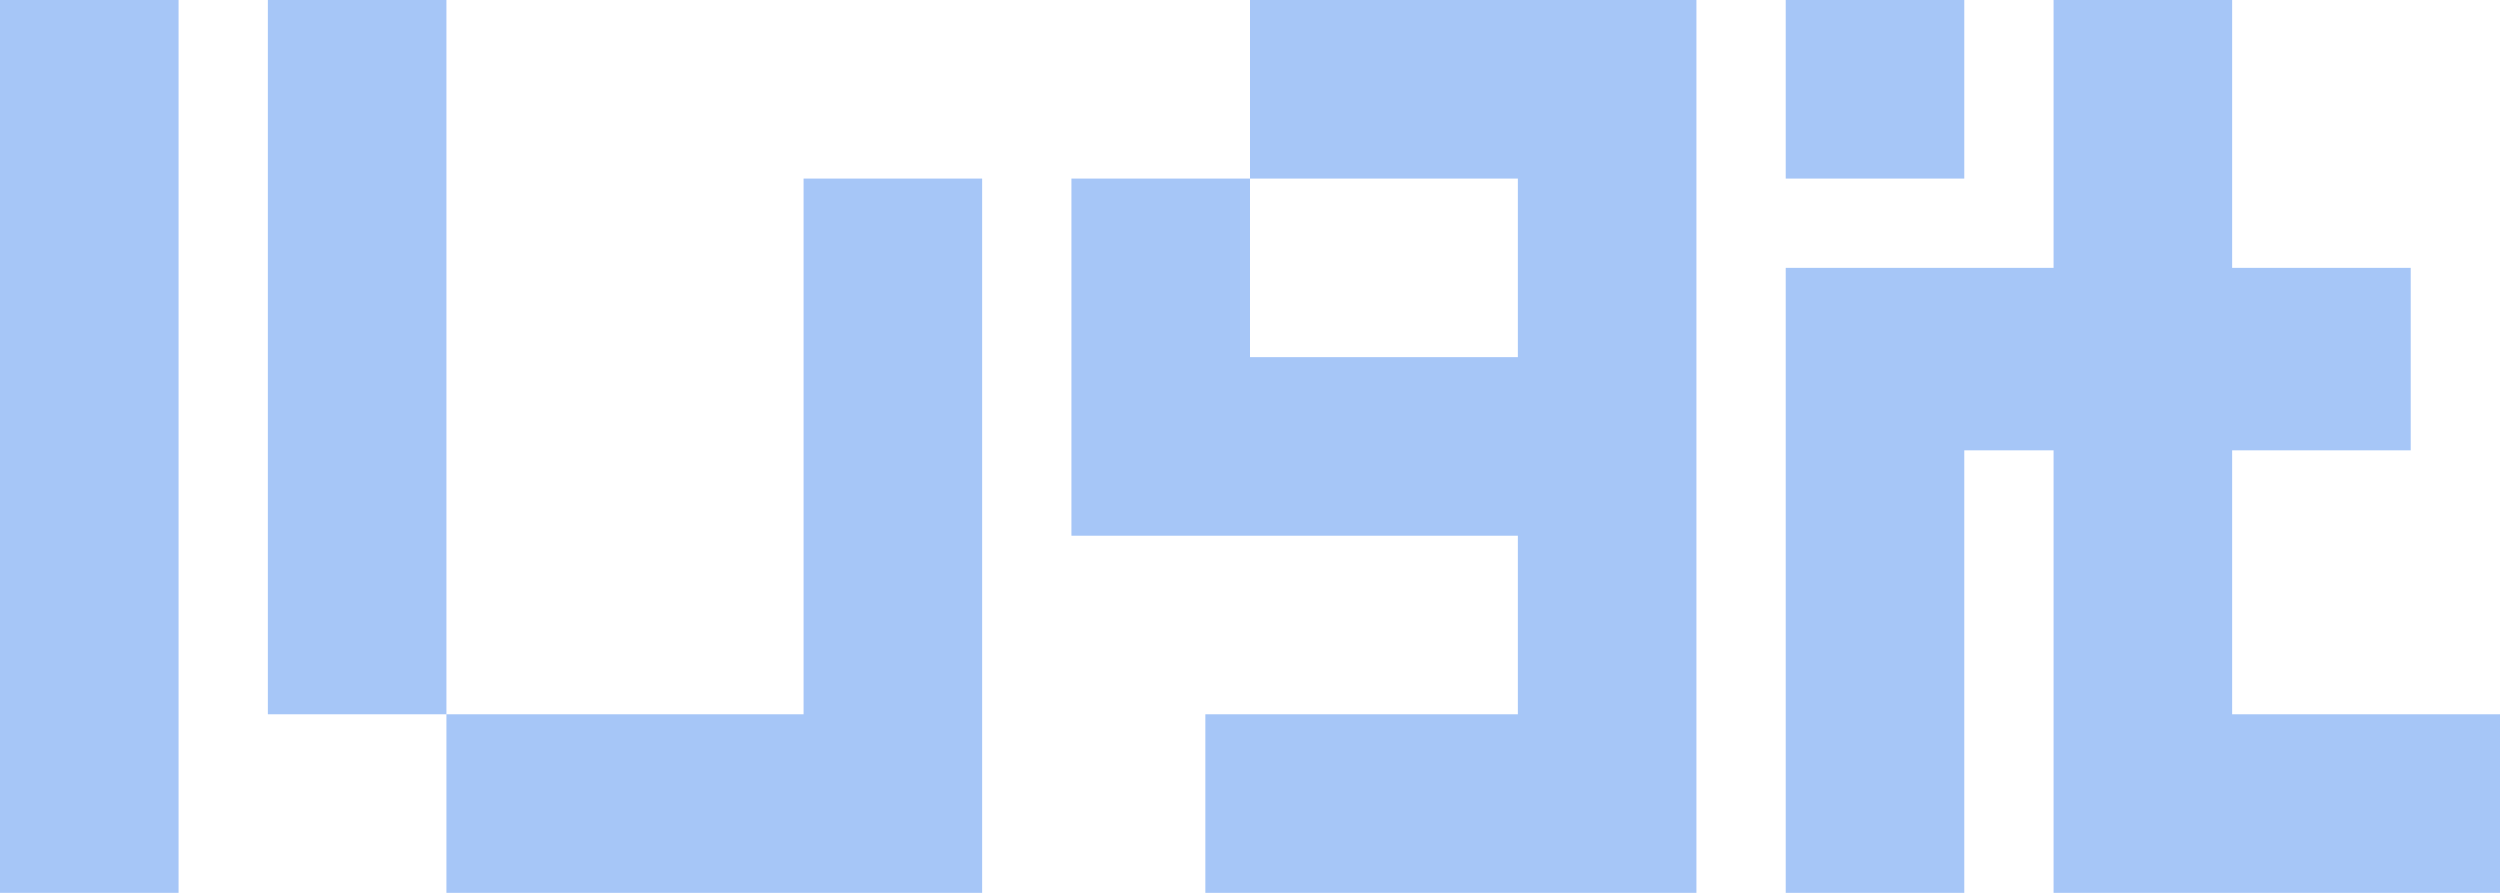
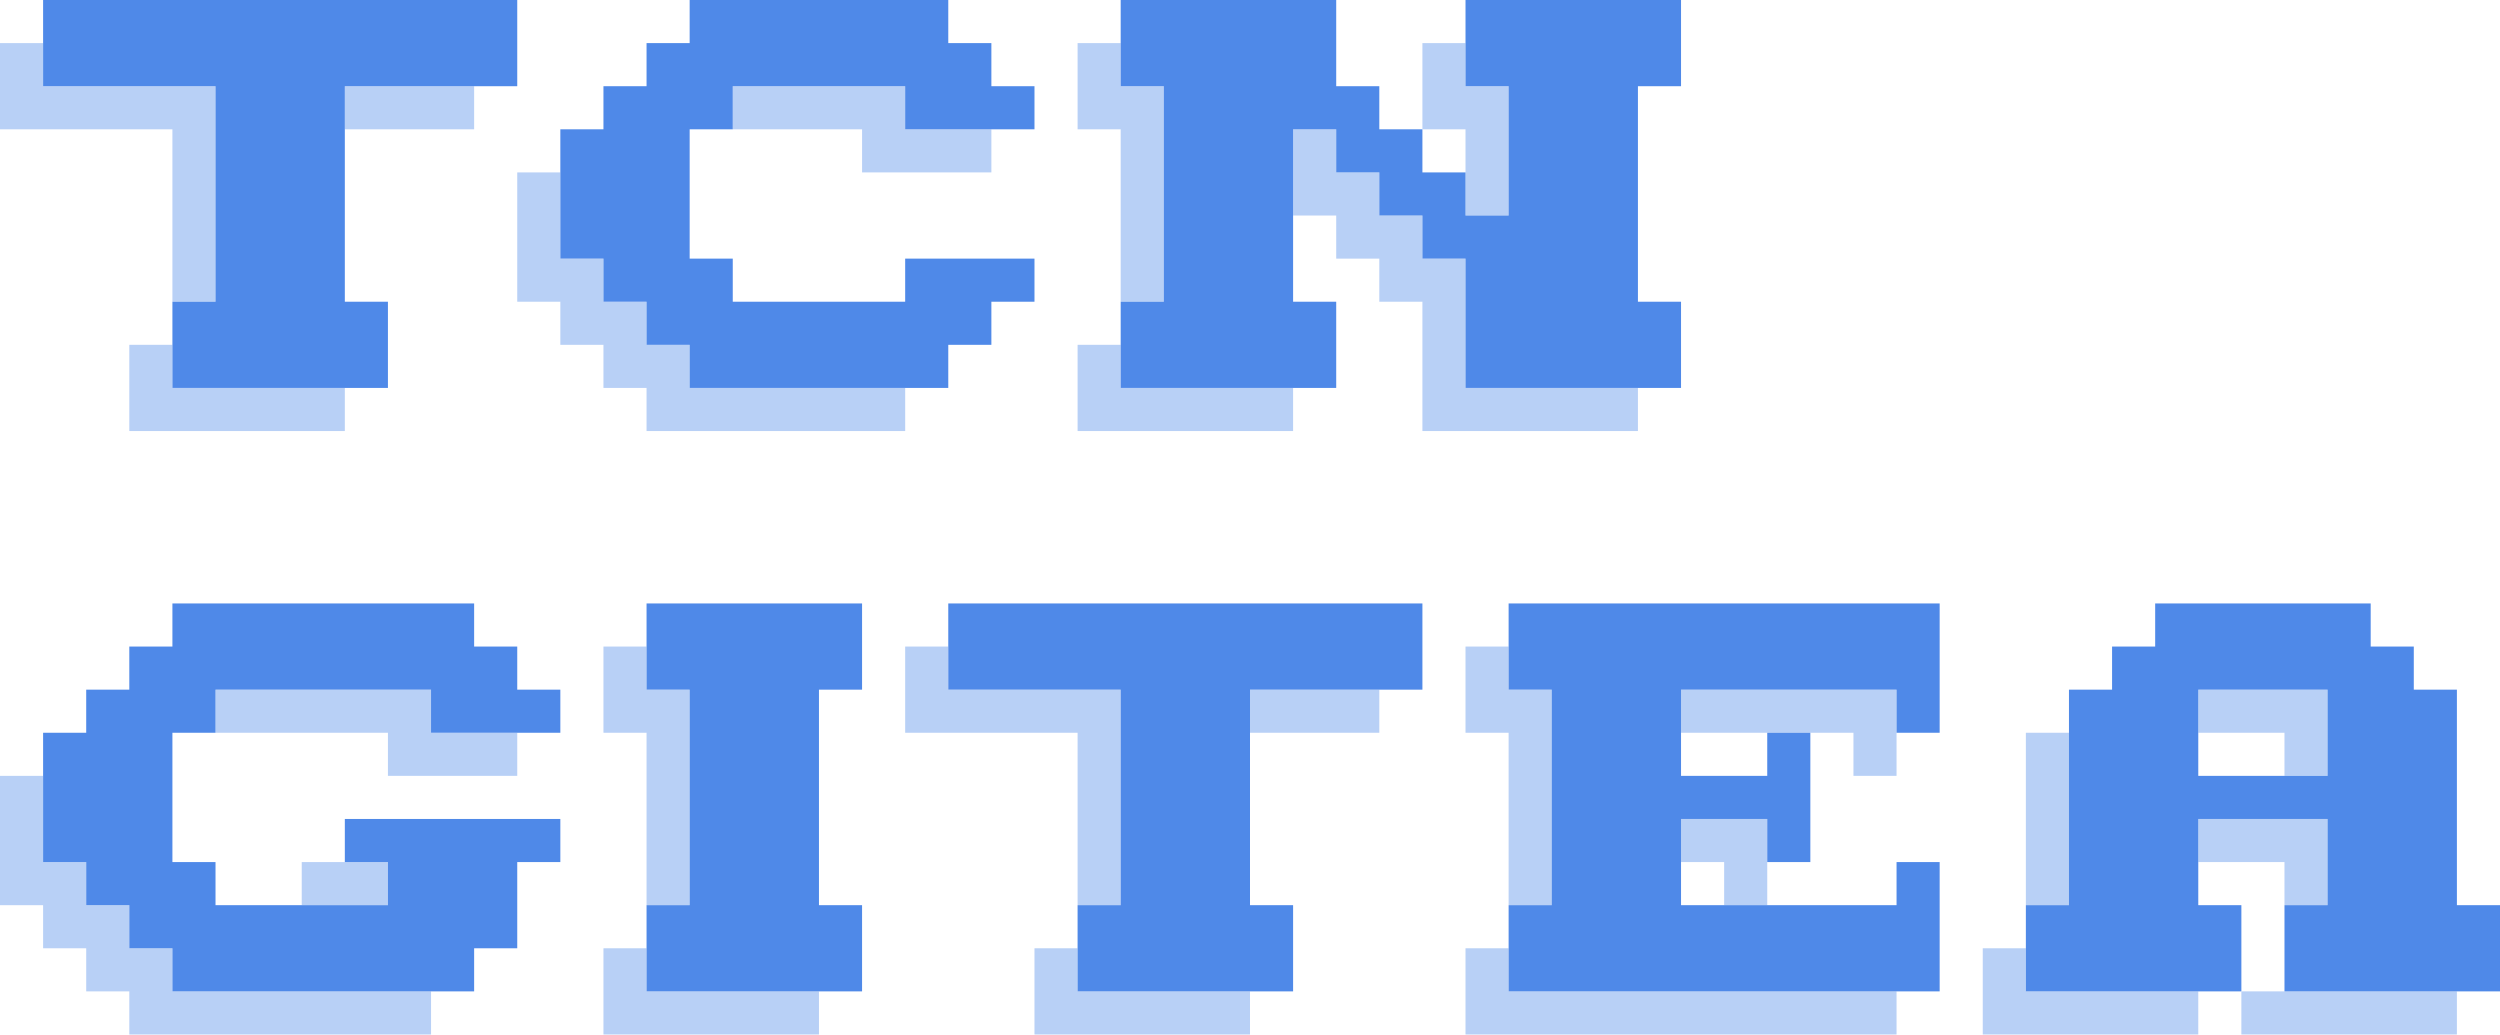
- <svg xmlns="http://www.w3.org/2000/svg" viewBox="0 0 448 160">
-   <defs>
-     <style>
-       .a {
-         fill: #a6c6f7;
-       }
-     </style>
-   </defs>
-   <path class="a" d="M32,0V160H0V0ZM400,128V80.701h32V48H400V0H368V48H320V160h32V80.701h16V160h80V128ZM48,0V128H80V0Zm96,32v96H80v32h96V32ZM224,0V32h48V64H224V32H192V96h80v32H216v32h88V0ZM352,0H320V32h32Z" />
+ <svg xmlns="http://www.w3.org/2000/svg" viewBox="0 0 5800 2400">
+   <path d="M100,0h100v100h-100z M200,0h100v100h-100z M300,0h100v100h-100z M400,0h100v100h-100z M500,0h100v100h-100z M600,0h100v100h-100z M700,0h100v100h-100z M800,0h100v100h-100z M900,0h100v100h-100z M1000,0h100v100h-100z M1100,0h100v100h-100z M1600,0h100v100h-100z M1700,0h100v100h-100z M1800,0h100v100h-100z M1900,0h100v100h-100z M2000,0h100v100h-100z M2100,0h100v100h-100z M2600,0h100v100h-100z M2700,0h100v100h-100z M2800,0h100v100h-100z M2900,0h100v100h-100z M3000,0h100v100h-100z M3400,0h100v100h-100z M3500,0h100v100h-100z M3600,0h100v100h-100z M3700,0h100v100h-100z M3800,0h100v100h-100z M100,100h100v100h-100z M200,100h100v100h-100z M300,100h100v100h-100z M400,100h100v100h-100z M500,100h100v100h-100z M600,100h100v100h-100z M700,100h100v100h-100z M800,100h100v100h-100z M900,100h100v100h-100z M1000,100h100v100h-100z M1100,100h100v100h-100z M1500,100h100v100h-100z M1600,100h100v100h-100z M1700,100h100v100h-100z M1800,100h100v100h-100z M1900,100h100v100h-100z M2000,100h100v100h-100z M2100,100h100v100h-100z M2200,100h100v100h-100z M2600,100h100v100h-100z M2700,100h100v100h-100z M2800,100h100v100h-100z M2900,100h100v100h-100z M3000,100h100v100h-100z M3400,100h100v100h-100z M3500,100h100v100h-100z M3600,100h100v100h-100z M3700,100h100v100h-100z M3800,100h100v100h-100z M500,200h100v100h-100z M600,200h100v100h-100z M700,200h100v100h-100z M1400,200h100v100h-100z M1500,200h100v100h-100z M1600,200h100v100h-100z M2100,200h100v100h-100z M2200,200h100v100h-100z M2300,200h100v100h-100z M2700,200h100v100h-100z M2800,200h100v100h-100z M2900,200h100v100h-100z M3000,200h100v100h-100z M3100,200h100v100h-100z M3500,200h100v100h-100z M3600,200h100v100h-100z M3700,200h100v100h-100z M500,300h100v100h-100z M600,300h100v100h-100z M700,300h100v100h-100z M1300,300h100v100h-100z M1400,300h100v100h-100z M1500,300h100v100h-100z M2700,300h100v100h-100z M2800,300h100v100h-100z M2900,300h100v100h-100z M3100,300h100v100h-100z M3200,300h100v100h-100z M3500,300h100v100h-100z M3600,300h100v100h-100z M3700,300h100v100h-100z M500,400h100v100h-100z M600,400h100v100h-100z M700,400h100v100h-100z M1300,400h100v100h-100z M1400,400h100v100h-100z M1500,400h100v100h-100z M2700,400h100v100h-100z M2800,400h100v100h-100z M2900,400h100v100h-100z M3200,400h100v100h-100z M3300,400h100v100h-100z M3500,400h100v100h-100z M3600,400h100v100h-100z M3700,400h100v100h-100z M500,500h100v100h-100z M600,500h100v100h-100z M700,500h100v100h-100z M1300,500h100v100h-100z M1400,500h100v100h-100z M1500,500h100v100h-100z M2700,500h100v100h-100z M2800,500h100v100h-100z M2900,500h100v100h-100z M3300,500h100v100h-100z M3400,500h100v100h-100z M3500,500h100v100h-100z M3600,500h100v100h-100z M3700,500h100v100h-100z M500,600h100v100h-100z M600,600h100v100h-100z M700,600h100v100h-100z M1400,600h100v100h-100z M1500,600h100v100h-100z M1600,600h100v100h-100z M2100,600h100v100h-100z M2200,600h100v100h-100z M2300,600h100v100h-100z M2700,600h100v100h-100z M2800,600h100v100h-100z M2900,600h100v100h-100z M3400,600h100v100h-100z M3500,600h100v100h-100z M3600,600h100v100h-100z M3700,600h100v100h-100z M400,700h100v100h-100z M500,700h100v100h-100z M600,700h100v100h-100z M700,700h100v100h-100z M800,700h100v100h-100z M1500,700h100v100h-100z M1600,700h100v100h-100z M1700,700h100v100h-100z M1800,700h100v100h-100z M1900,700h100v100h-100z M2000,700h100v100h-100z M2100,700h100v100h-100z M2200,700h100v100h-100z M2600,700h100v100h-100z M2700,700h100v100h-100z M2800,700h100v100h-100z M2900,700h100v100h-100z M3000,700h100v100h-100z M3400,700h100v100h-100z M3500,700h100v100h-100z M3600,700h100v100h-100z M3700,700h100v100h-100z M3800,700h100v100h-100z M400,800h100v100h-100z M500,800h100v100h-100z M600,800h100v100h-100z M700,800h100v100h-100z M800,800h100v100h-100z M1600,800h100v100h-100z M1700,800h100v100h-100z M1800,800h100v100h-100z M1900,800h100v100h-100z M2000,800h100v100h-100z M2100,800h100v100h-100z M2600,800h100v100h-100z M2700,800h100v100h-100z M2800,800h100v100h-100z M2900,800h100v100h-100z M3000,800h100v100h-100z M3400,800h100v100h-100z M3500,800h100v100h-100z M3600,800h100v100h-100z M3700,800h100v100h-100z M3800,800h100v100h-100z M400,1400h100v100h-100z M500,1400h100v100h-100z M600,1400h100v100h-100z M700,1400h100v100h-100z M800,1400h100v100h-100z M900,1400h100v100h-100z M1000,1400h100v100h-100z M1500,1400h100v100h-100z M1600,1400h100v100h-100z M1700,1400h100v100h-100z M1800,1400h100v100h-100z M1900,1400h100v100h-100z M2200,1400h100v100h-100z M2300,1400h100v100h-100z M2400,1400h100v100h-100z M2500,1400h100v100h-100z M2600,1400h100v100h-100z M2700,1400h100v100h-100z M2800,1400h100v100h-100z M2900,1400h100v100h-100z M3000,1400h100v100h-100z M3100,1400h100v100h-100z M3200,1400h100v100h-100z M3500,1400h100v100h-100z M3600,1400h100v100h-100z M3700,1400h100v100h-100z M3800,1400h100v100h-100z M3900,1400h100v100h-100z M4000,1400h100v100h-100z M4100,1400h100v100h-100z M4200,1400h100v100h-100z M4300,1400h100v100h-100z M4400,1400h100v100h-100z M5000,1400h100v100h-100z M5100,1400h100v100h-100z M5200,1400h100v100h-100z M5300,1400h100v100h-100z M5400,1400h100v100h-100z M300,1500h100v100h-100z M400,1500h100v100h-100z M500,1500h100v100h-100z M600,1500h100v100h-100z M700,1500h100v100h-100z M800,1500h100v100h-100z M900,1500h100v100h-100z M1000,1500h100v100h-100z M1100,1500h100v100h-100z M1500,1500h100v100h-100z M1600,1500h100v100h-100z M1700,1500h100v100h-100z M1800,1500h100v100h-100z M1900,1500h100v100h-100z M2200,1500h100v100h-100z M2300,1500h100v100h-100z M2400,1500h100v100h-100z M2500,1500h100v100h-100z M2600,1500h100v100h-100z M2700,1500h100v100h-100z M2800,1500h100v100h-100z M2900,1500h100v100h-100z M3000,1500h100v100h-100z M3100,1500h100v100h-100z M3200,1500h100v100h-100z M3500,1500h100v100h-100z M3600,1500h100v100h-100z M3700,1500h100v100h-100z M3800,1500h100v100h-100z M3900,1500h100v100h-100z M4000,1500h100v100h-100z M4100,1500h100v100h-100z M4200,1500h100v100h-100z M4300,1500h100v100h-100z M4400,1500h100v100h-100z M4900,1500h100v100h-100z M5000,1500h100v100h-100z M5100,1500h100v100h-100z M5200,1500h100v100h-100z M5300,1500h100v100h-100z M5400,1500h100v100h-100z M5500,1500h100v100h-100z M200,1600h100v100h-100z M300,1600h100v100h-100z M400,1600h100v100h-100z M1000,1600h100v100h-100z M1100,1600h100v100h-100z M1200,1600h100v100h-100z M1600,1600h100v100h-100z M1700,1600h100v100h-100z M1800,1600h100v100h-100z M2600,1600h100v100h-100z M2700,1600h100v100h-100z M2800,1600h100v100h-100z M3600,1600h100v100h-100z M3700,1600h100v100h-100z M3800,1600h100v100h-100z M4400,1600h100v100h-100z M4800,1600h100v100h-100z M4900,1600h100v100h-100z M5000,1600h100v100h-100z M5400,1600h100v100h-100z M5500,1600h100v100h-100z M5600,1600h100v100h-100z M100,1700h100v100h-100z M200,1700h100v100h-100z M300,1700h100v100h-100z M1600,1700h100v100h-100z M1700,1700h100v100h-100z M1800,1700h100v100h-100z M2600,1700h100v100h-100z M2700,1700h100v100h-100z M2800,1700h100v100h-100z M3600,1700h100v100h-100z M3700,1700h100v100h-100z M3800,1700h100v100h-100z M4100,1700h100v100h-100z M4800,1700h100v100h-100z M4900,1700h100v100h-100z M5000,1700h100v100h-100z M5400,1700h100v100h-100z M5500,1700h100v100h-100z M5600,1700h100v100h-100z M100,1800h100v100h-100z M200,1800h100v100h-100z M300,1800h100v100h-100z M1600,1800h100v100h-100z M1700,1800h100v100h-100z M1800,1800h100v100h-100z M2600,1800h100v100h-100z M2700,1800h100v100h-100z M2800,1800h100v100h-100z M3600,1800h100v100h-100z M3700,1800h100v100h-100z M3800,1800h100v100h-100z M3900,1800h100v100h-100z M4000,1800h100v100h-100z M4100,1800h100v100h-100z M4800,1800h100v100h-100z M4900,1800h100v100h-100z M5000,1800h100v100h-100z M5100,1800h100v100h-100z M5200,1800h100v100h-100z M5300,1800h100v100h-100z M5400,1800h100v100h-100z M5500,1800h100v100h-100z M5600,1800h100v100h-100z M100,1900h100v100h-100z M200,1900h100v100h-100z M300,1900h100v100h-100z M800,1900h100v100h-100z M900,1900h100v100h-100z M1000,1900h100v100h-100z M1100,1900h100v100h-100z M1200,1900h100v100h-100z M1600,1900h100v100h-100z M1700,1900h100v100h-100z M1800,1900h100v100h-100z M2600,1900h100v100h-100z M2700,1900h100v100h-100z M2800,1900h100v100h-100z M3600,1900h100v100h-100z M3700,1900h100v100h-100z M3800,1900h100v100h-100z M4100,1900h100v100h-100z M4800,1900h100v100h-100z M4900,1900h100v100h-100z M5000,1900h100v100h-100z M5400,1900h100v100h-100z M5500,1900h100v100h-100z M5600,1900h100v100h-100z M200,2000h100v100h-100z M300,2000h100v100h-100z M400,2000h100v100h-100z M900,2000h100v100h-100z M1000,2000h100v100h-100z M1100,2000h100v100h-100z M1600,2000h100v100h-100z M1700,2000h100v100h-100z M1800,2000h100v100h-100z M2600,2000h100v100h-100z M2700,2000h100v100h-100z M2800,2000h100v100h-100z M3600,2000h100v100h-100z M3700,2000h100v100h-100z M3800,2000h100v100h-100z M4400,2000h100v100h-100z M4800,2000h100v100h-100z M4900,2000h100v100h-100z M5000,2000h100v100h-100z M5400,2000h100v100h-100z M5500,2000h100v100h-100z M5600,2000h100v100h-100z M300,2100h100v100h-100z M400,2100h100v100h-100z M500,2100h100v100h-100z M600,2100h100v100h-100z M700,2100h100v100h-100z M800,2100h100v100h-100z M900,2100h100v100h-100z M1000,2100h100v100h-100z M1100,2100h100v100h-100z M1500,2100h100v100h-100z M1600,2100h100v100h-100z M1700,2100h100v100h-100z M1800,2100h100v100h-100z M1900,2100h100v100h-100z M2500,2100h100v100h-100z M2600,2100h100v100h-100z M2700,2100h100v100h-100z M2800,2100h100v100h-100z M2900,2100h100v100h-100z M3500,2100h100v100h-100z M3600,2100h100v100h-100z M3700,2100h100v100h-100z M3800,2100h100v100h-100z M3900,2100h100v100h-100z M4000,2100h100v100h-100z M4100,2100h100v100h-100z M4200,2100h100v100h-100z M4300,2100h100v100h-100z M4400,2100h100v100h-100z M4700,2100h100v100h-100z M4800,2100h100v100h-100z M4900,2100h100v100h-100z M5000,2100h100v100h-100z M5100,2100h100v100h-100z M5300,2100h100v100h-100z M5400,2100h100v100h-100z M5500,2100h100v100h-100z M5600,2100h100v100h-100z M5700,2100h100v100h-100z M400,2200h100v100h-100z M500,2200h100v100h-100z M600,2200h100v100h-100z M700,2200h100v100h-100z M800,2200h100v100h-100z M900,2200h100v100h-100z M1000,2200h100v100h-100z M1500,2200h100v100h-100z M1600,2200h100v100h-100z M1700,2200h100v100h-100z M1800,2200h100v100h-100z M1900,2200h100v100h-100z M2500,2200h100v100h-100z M2600,2200h100v100h-100z M2700,2200h100v100h-100z M2800,2200h100v100h-100z M2900,2200h100v100h-100z M3500,2200h100v100h-100z M3600,2200h100v100h-100z M3700,2200h100v100h-100z M3800,2200h100v100h-100z M3900,2200h100v100h-100z M4000,2200h100v100h-100z M4100,2200h100v100h-100z M4200,2200h100v100h-100z M4300,2200h100v100h-100z M4400,2200h100v100h-100z M4700,2200h100v100h-100z M4800,2200h100v100h-100z M4900,2200h100v100h-100z M5000,2200h100v100h-100z M5100,2200h100v100h-100z M5300,2200h100v100h-100z M5400,2200h100v100h-100z M5500,2200h100v100h-100z M5600,2200h100v100h-100z M5700,2200h100v100h-100z" fill="#4f89e8" />
+   <path d="M0,100h100v100h-100z M2500,100h100v100h-100z M3300,100h100v100h-100z M0,200h100v100h-100z M100,200h100v100h-100z M200,200h100v100h-100z M300,200h100v100h-100z M400,200h100v100h-100z M800,200h100v100h-100z M900,200h100v100h-100z M1000,200h100v100h-100z M1700,200h100v100h-100z M1800,200h100v100h-100z M1900,200h100v100h-100z M2000,200h100v100h-100z M2500,200h100v100h-100z M2600,200h100v100h-100z M3300,200h100v100h-100z M3400,200h100v100h-100z M400,300h100v100h-100z M2000,300h100v100h-100z M2100,300h100v100h-100z M2200,300h100v100h-100z M2600,300h100v100h-100z M3000,300h100v100h-100z M3400,300h100v100h-100z M400,400h100v100h-100z M1200,400h100v100h-100z M2600,400h100v100h-100z M3000,400h100v100h-100z M3100,400h100v100h-100z M3400,400h100v100h-100z M400,500h100v100h-100z M1200,500h100v100h-100z M2600,500h100v100h-100z M3100,500h100v100h-100z M3200,500h100v100h-100z M400,600h100v100h-100z M1200,600h100v100h-100z M1300,600h100v100h-100z M2600,600h100v100h-100z M3200,600h100v100h-100z M3300,600h100v100h-100z M1300,700h100v100h-100z M1400,700h100v100h-100z M3300,700h100v100h-100z M300,800h100v100h-100z M1400,800h100v100h-100z M1500,800h100v100h-100z M2500,800h100v100h-100z M3300,800h100v100h-100z M300,900h100v100h-100z M400,900h100v100h-100z M500,900h100v100h-100z M600,900h100v100h-100z M700,900h100v100h-100z M1500,900h100v100h-100z M1600,900h100v100h-100z M1700,900h100v100h-100z M1800,900h100v100h-100z M1900,900h100v100h-100z M2000,900h100v100h-100z M2500,900h100v100h-100z M2600,900h100v100h-100z M2700,900h100v100h-100z M2800,900h100v100h-100z M2900,900h100v100h-100z M3300,900h100v100h-100z M3400,900h100v100h-100z M3500,900h100v100h-100z M3600,900h100v100h-100z M3700,900h100v100h-100z M1400,1500h100v100h-100z M2100,1500h100v100h-100z M3400,1500h100v100h-100z M500,1600h100v100h-100z M600,1600h100v100h-100z M700,1600h100v100h-100z M800,1600h100v100h-100z M900,1600h100v100h-100z M1400,1600h100v100h-100z M1500,1600h100v100h-100z M2100,1600h100v100h-100z M2200,1600h100v100h-100z M2300,1600h100v100h-100z M2400,1600h100v100h-100z M2500,1600h100v100h-100z M2900,1600h100v100h-100z M3000,1600h100v100h-100z M3100,1600h100v100h-100z M3400,1600h100v100h-100z M3500,1600h100v100h-100z M3900,1600h100v100h-100z M4000,1600h100v100h-100z M4100,1600h100v100h-100z M4200,1600h100v100h-100z M4300,1600h100v100h-100z M5100,1600h100v100h-100z M5200,1600h100v100h-100z M5300,1600h100v100h-100z M900,1700h100v100h-100z M1000,1700h100v100h-100z M1100,1700h100v100h-100z M1500,1700h100v100h-100z M2500,1700h100v100h-100z M3500,1700h100v100h-100z M4300,1700h100v100h-100z M4700,1700h100v100h-100z M5300,1700h100v100h-100z M0,1800h100v100h-100z M1500,1800h100v100h-100z M2500,1800h100v100h-100z M3500,1800h100v100h-100z M4700,1800h100v100h-100z M0,1900h100v100h-100z M1500,1900h100v100h-100z M2500,1900h100v100h-100z M3500,1900h100v100h-100z M3900,1900h100v100h-100z M4000,1900h100v100h-100z M4700,1900h100v100h-100z M5100,1900h100v100h-100z M5200,1900h100v100h-100z M5300,1900h100v100h-100z M0,2000h100v100h-100z M100,2000h100v100h-100z M700,2000h100v100h-100z M800,2000h100v100h-100z M1500,2000h100v100h-100z M2500,2000h100v100h-100z M3500,2000h100v100h-100z M4000,2000h100v100h-100z M4700,2000h100v100h-100z M5300,2000h100v100h-100z M100,2100h100v100h-100z M200,2100h100v100h-100z M200,2200h100v100h-100z M300,2200h100v100h-100z M1400,2200h100v100h-100z M2400,2200h100v100h-100z M3400,2200h100v100h-100z M4600,2200h100v100h-100z M300,2300h100v100h-100z M400,2300h100v100h-100z M500,2300h100v100h-100z M600,2300h100v100h-100z M700,2300h100v100h-100z M800,2300h100v100h-100z M900,2300h100v100h-100z M1400,2300h100v100h-100z M1500,2300h100v100h-100z M1600,2300h100v100h-100z M1700,2300h100v100h-100z M1800,2300h100v100h-100z M2400,2300h100v100h-100z M2500,2300h100v100h-100z M2600,2300h100v100h-100z M2700,2300h100v100h-100z M2800,2300h100v100h-100z M3400,2300h100v100h-100z M3500,2300h100v100h-100z M3600,2300h100v100h-100z M3700,2300h100v100h-100z M3800,2300h100v100h-100z M3900,2300h100v100h-100z M4000,2300h100v100h-100z M4100,2300h100v100h-100z M4200,2300h100v100h-100z M4300,2300h100v100h-100z M4600,2300h100v100h-100z M4700,2300h100v100h-100z M4800,2300h100v100h-100z M4900,2300h100v100h-100z M5000,2300h100v100h-100z M5200,2300h100v100h-100z M5300,2300h100v100h-100z M5400,2300h100v100h-100z M5500,2300h100v100h-100z M5600,2300h100v100h-100z" fill="#4f89e8" fill-opacity="0.4" />
</svg>
